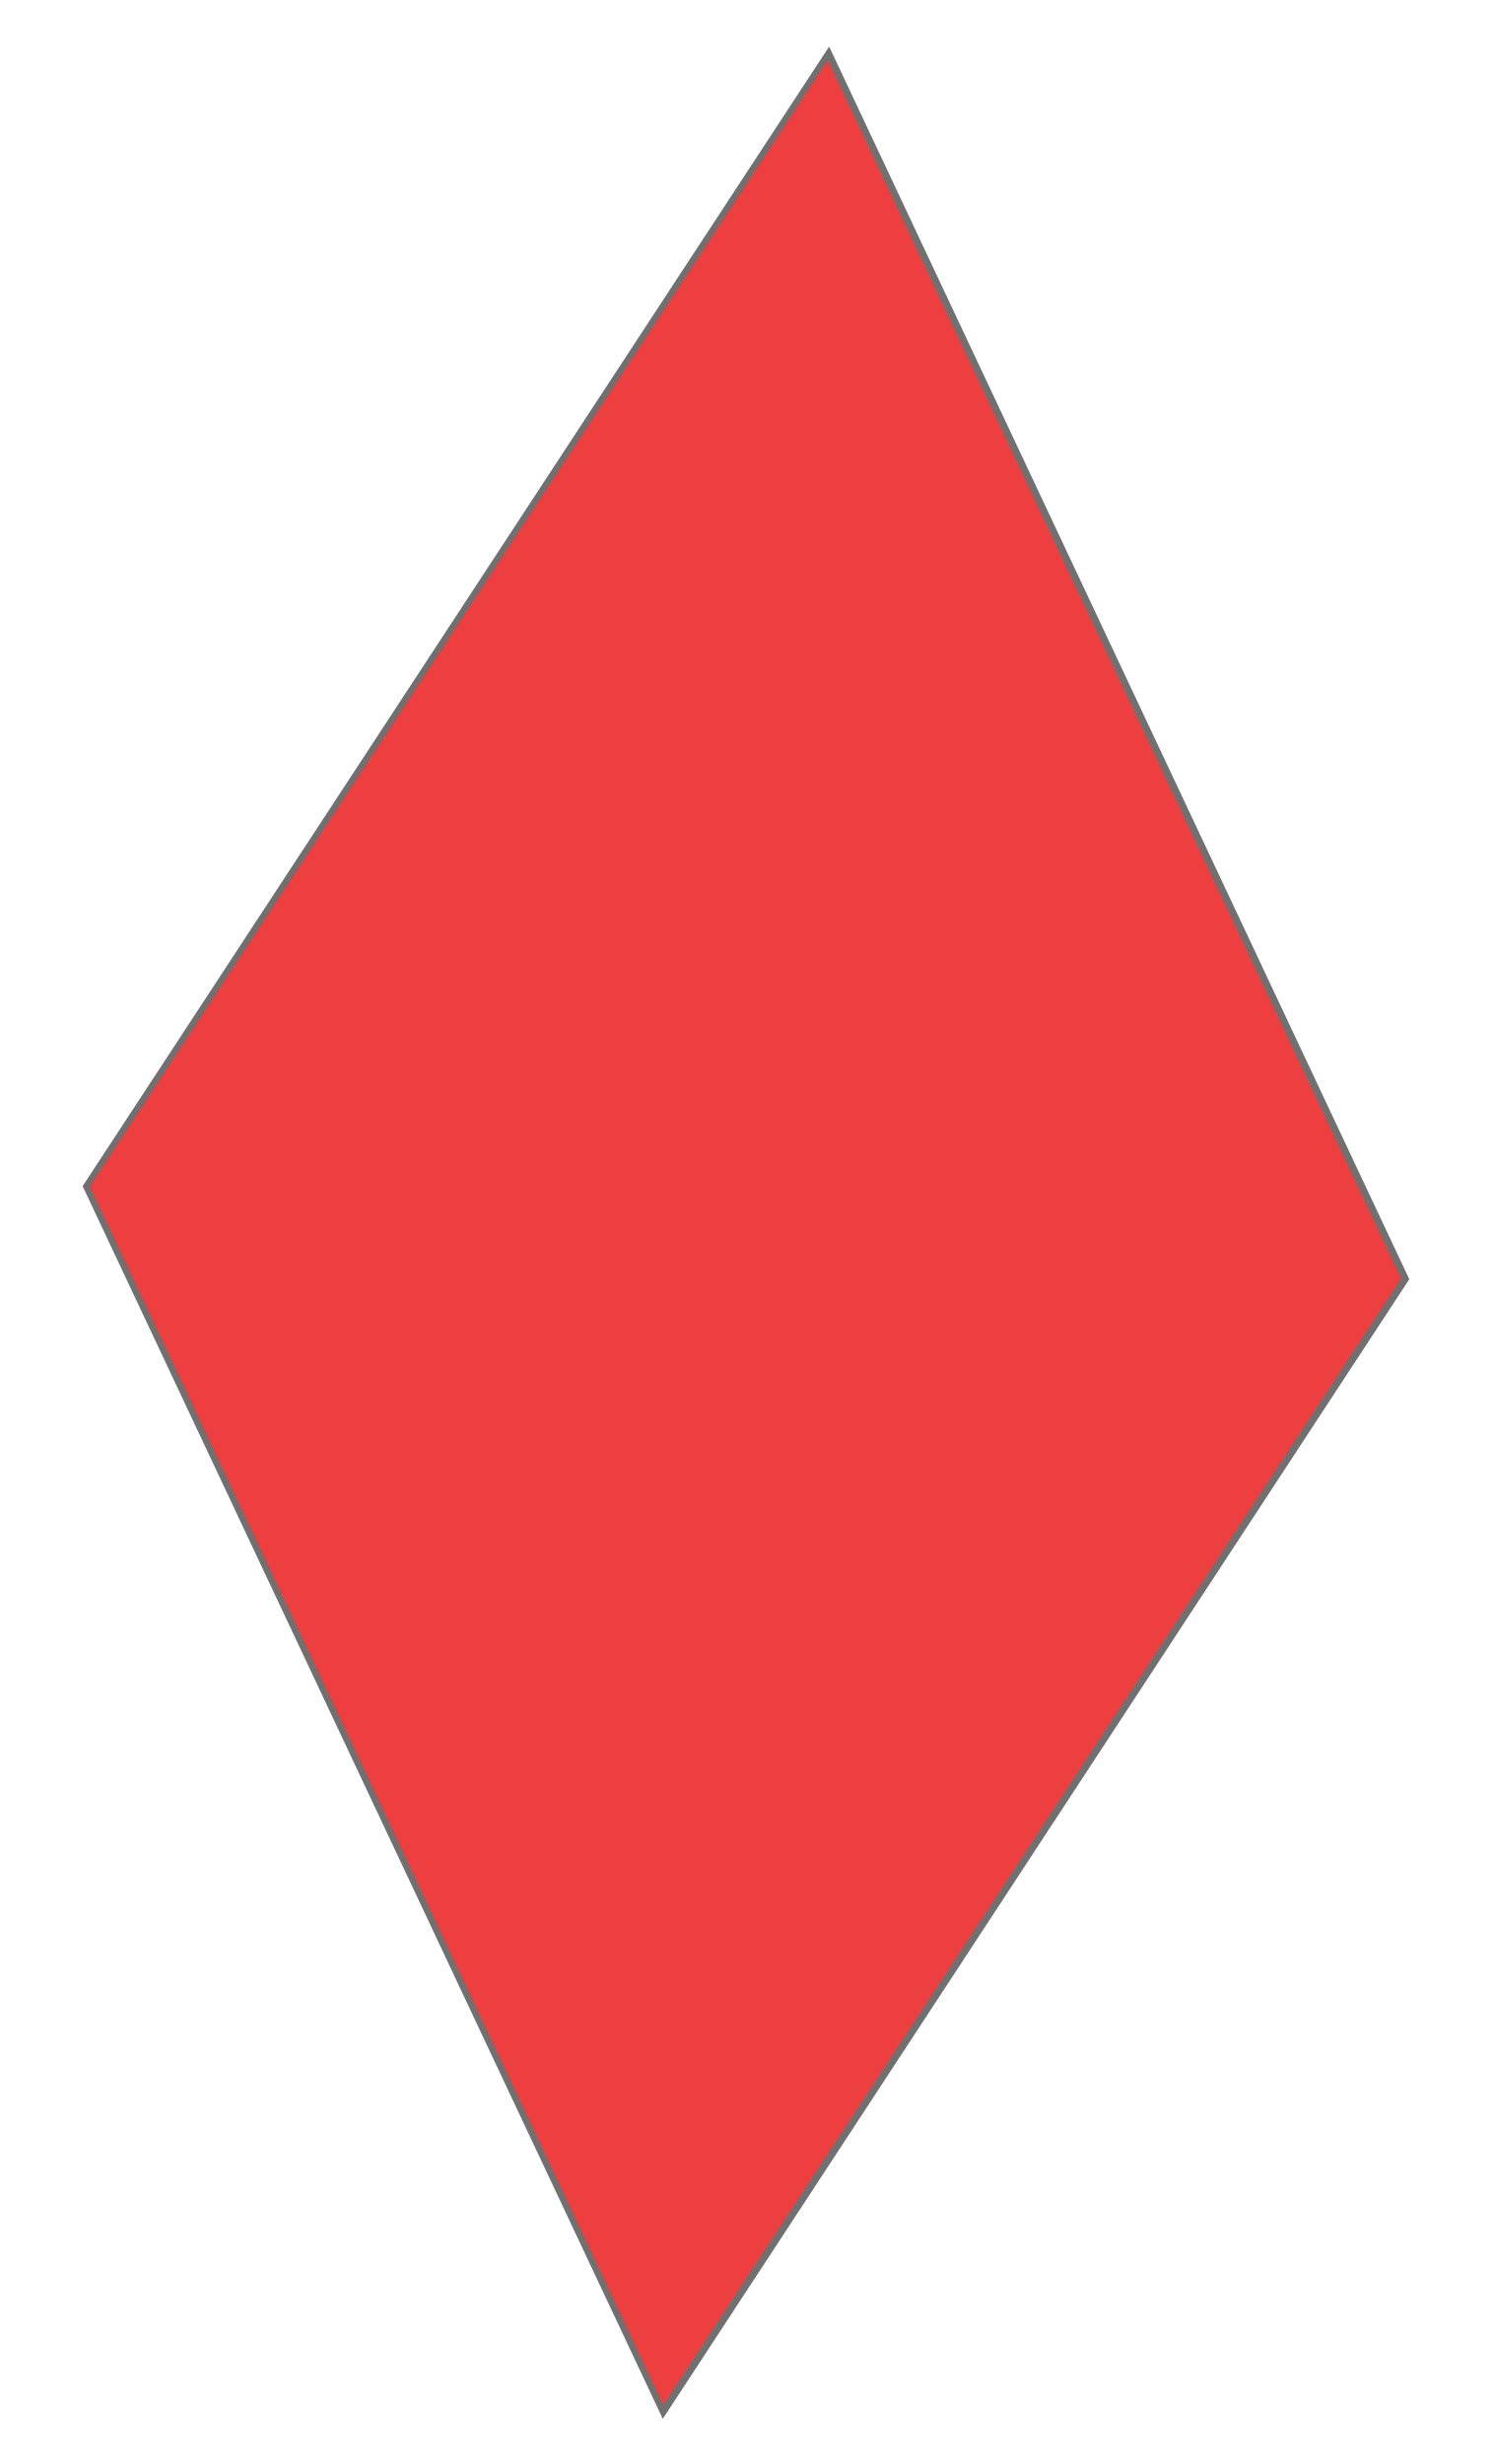
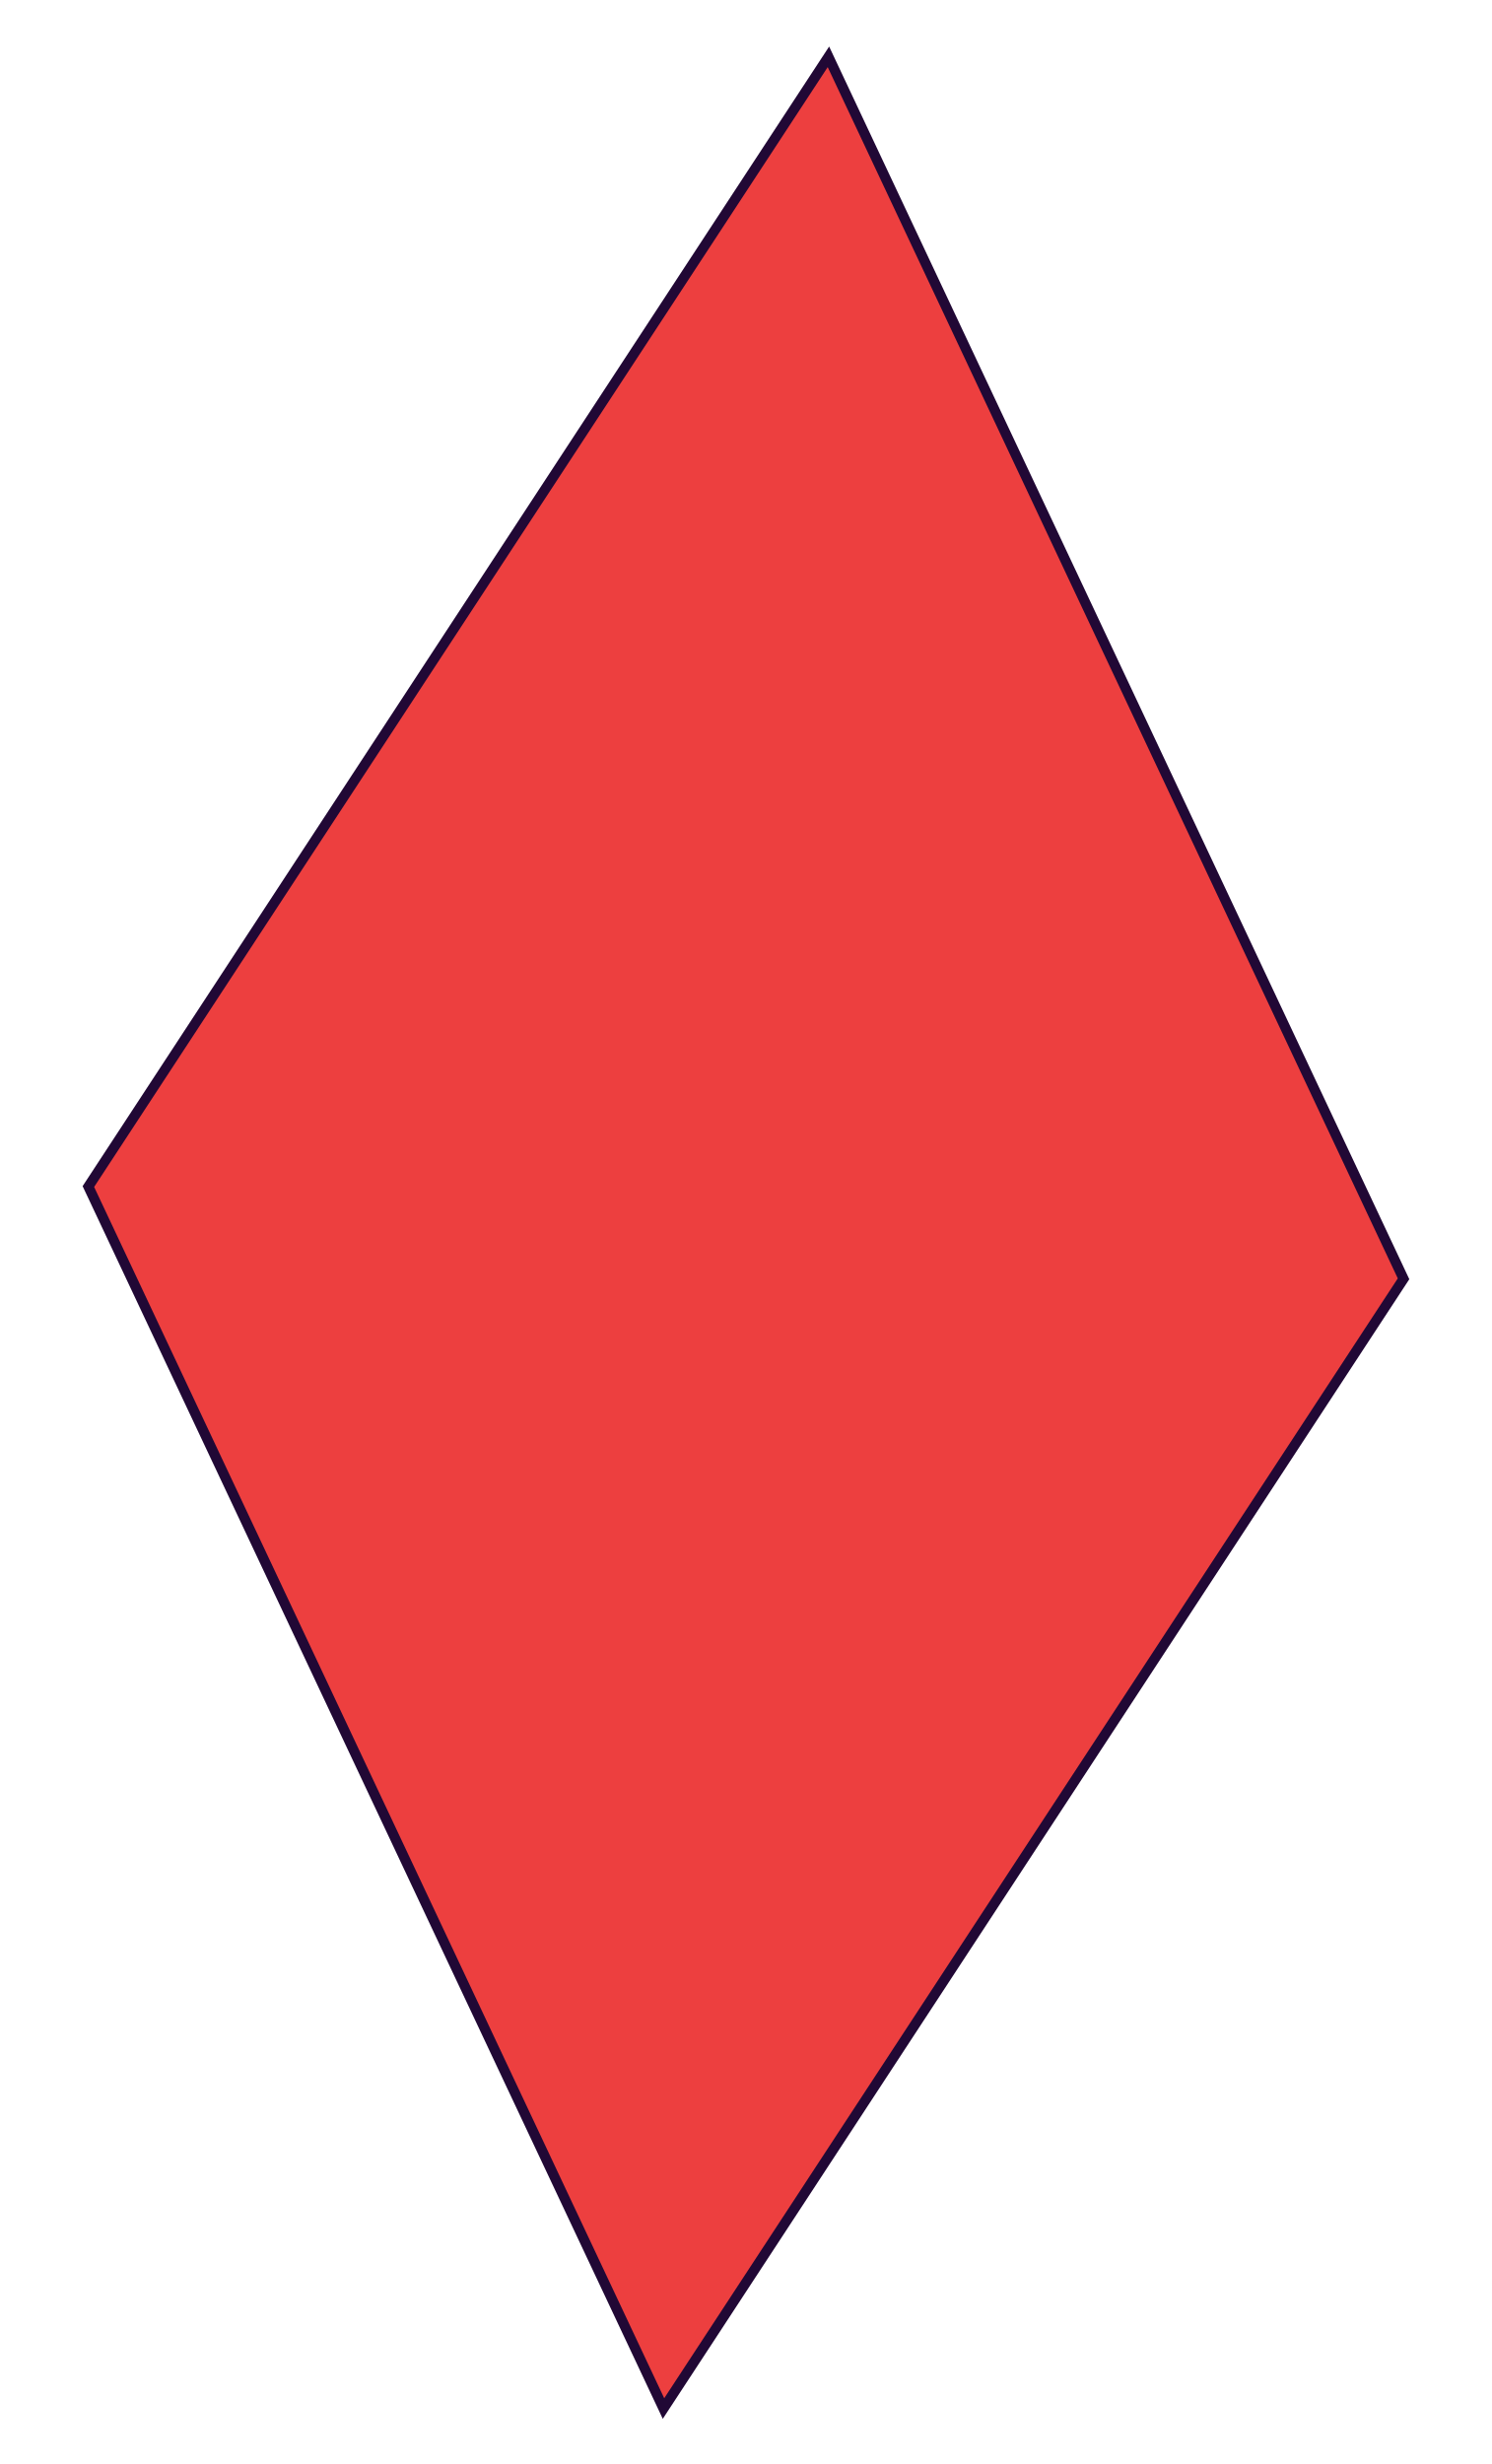
<svg xmlns="http://www.w3.org/2000/svg" width="222.212" height="366.949" viewBox="0 0 222.212 366.949">
  <g id="Polygon_8" data-name="Polygon 8" transform="matrix(0.998, 0.07, -0.07, 0.998, 24.694, 0)" fill="rgba(235,38,38,0.88)">
-     <path d="M 99 352.976 L 0.573 177 L 99 1.024 L 197.427 177 L 99 352.976 Z" stroke="none" />
-     <path d="M 99 2.049 L 1.146 177 L 99 351.951 L 196.854 177 L 99 2.049 M 99 0 L 198 177 L 99 354 L 0 177 L 99 0 Z" stroke="none" fill="#707070" />
+     <path d="M 99 352.464 L 0.859 177 L 99 1.536 L 197.141 177 L 99 352.464 Z" stroke="none" />
+     <path d="M 99 3.073 L 1.719 177 L 99 350.927 L 196.281 177 L 99 3.073 M 99 0 L 198 177 L 99 354 L 0 177 L 99 0 Z" stroke="none" fill="#210835" />
  </g>
</svg>
